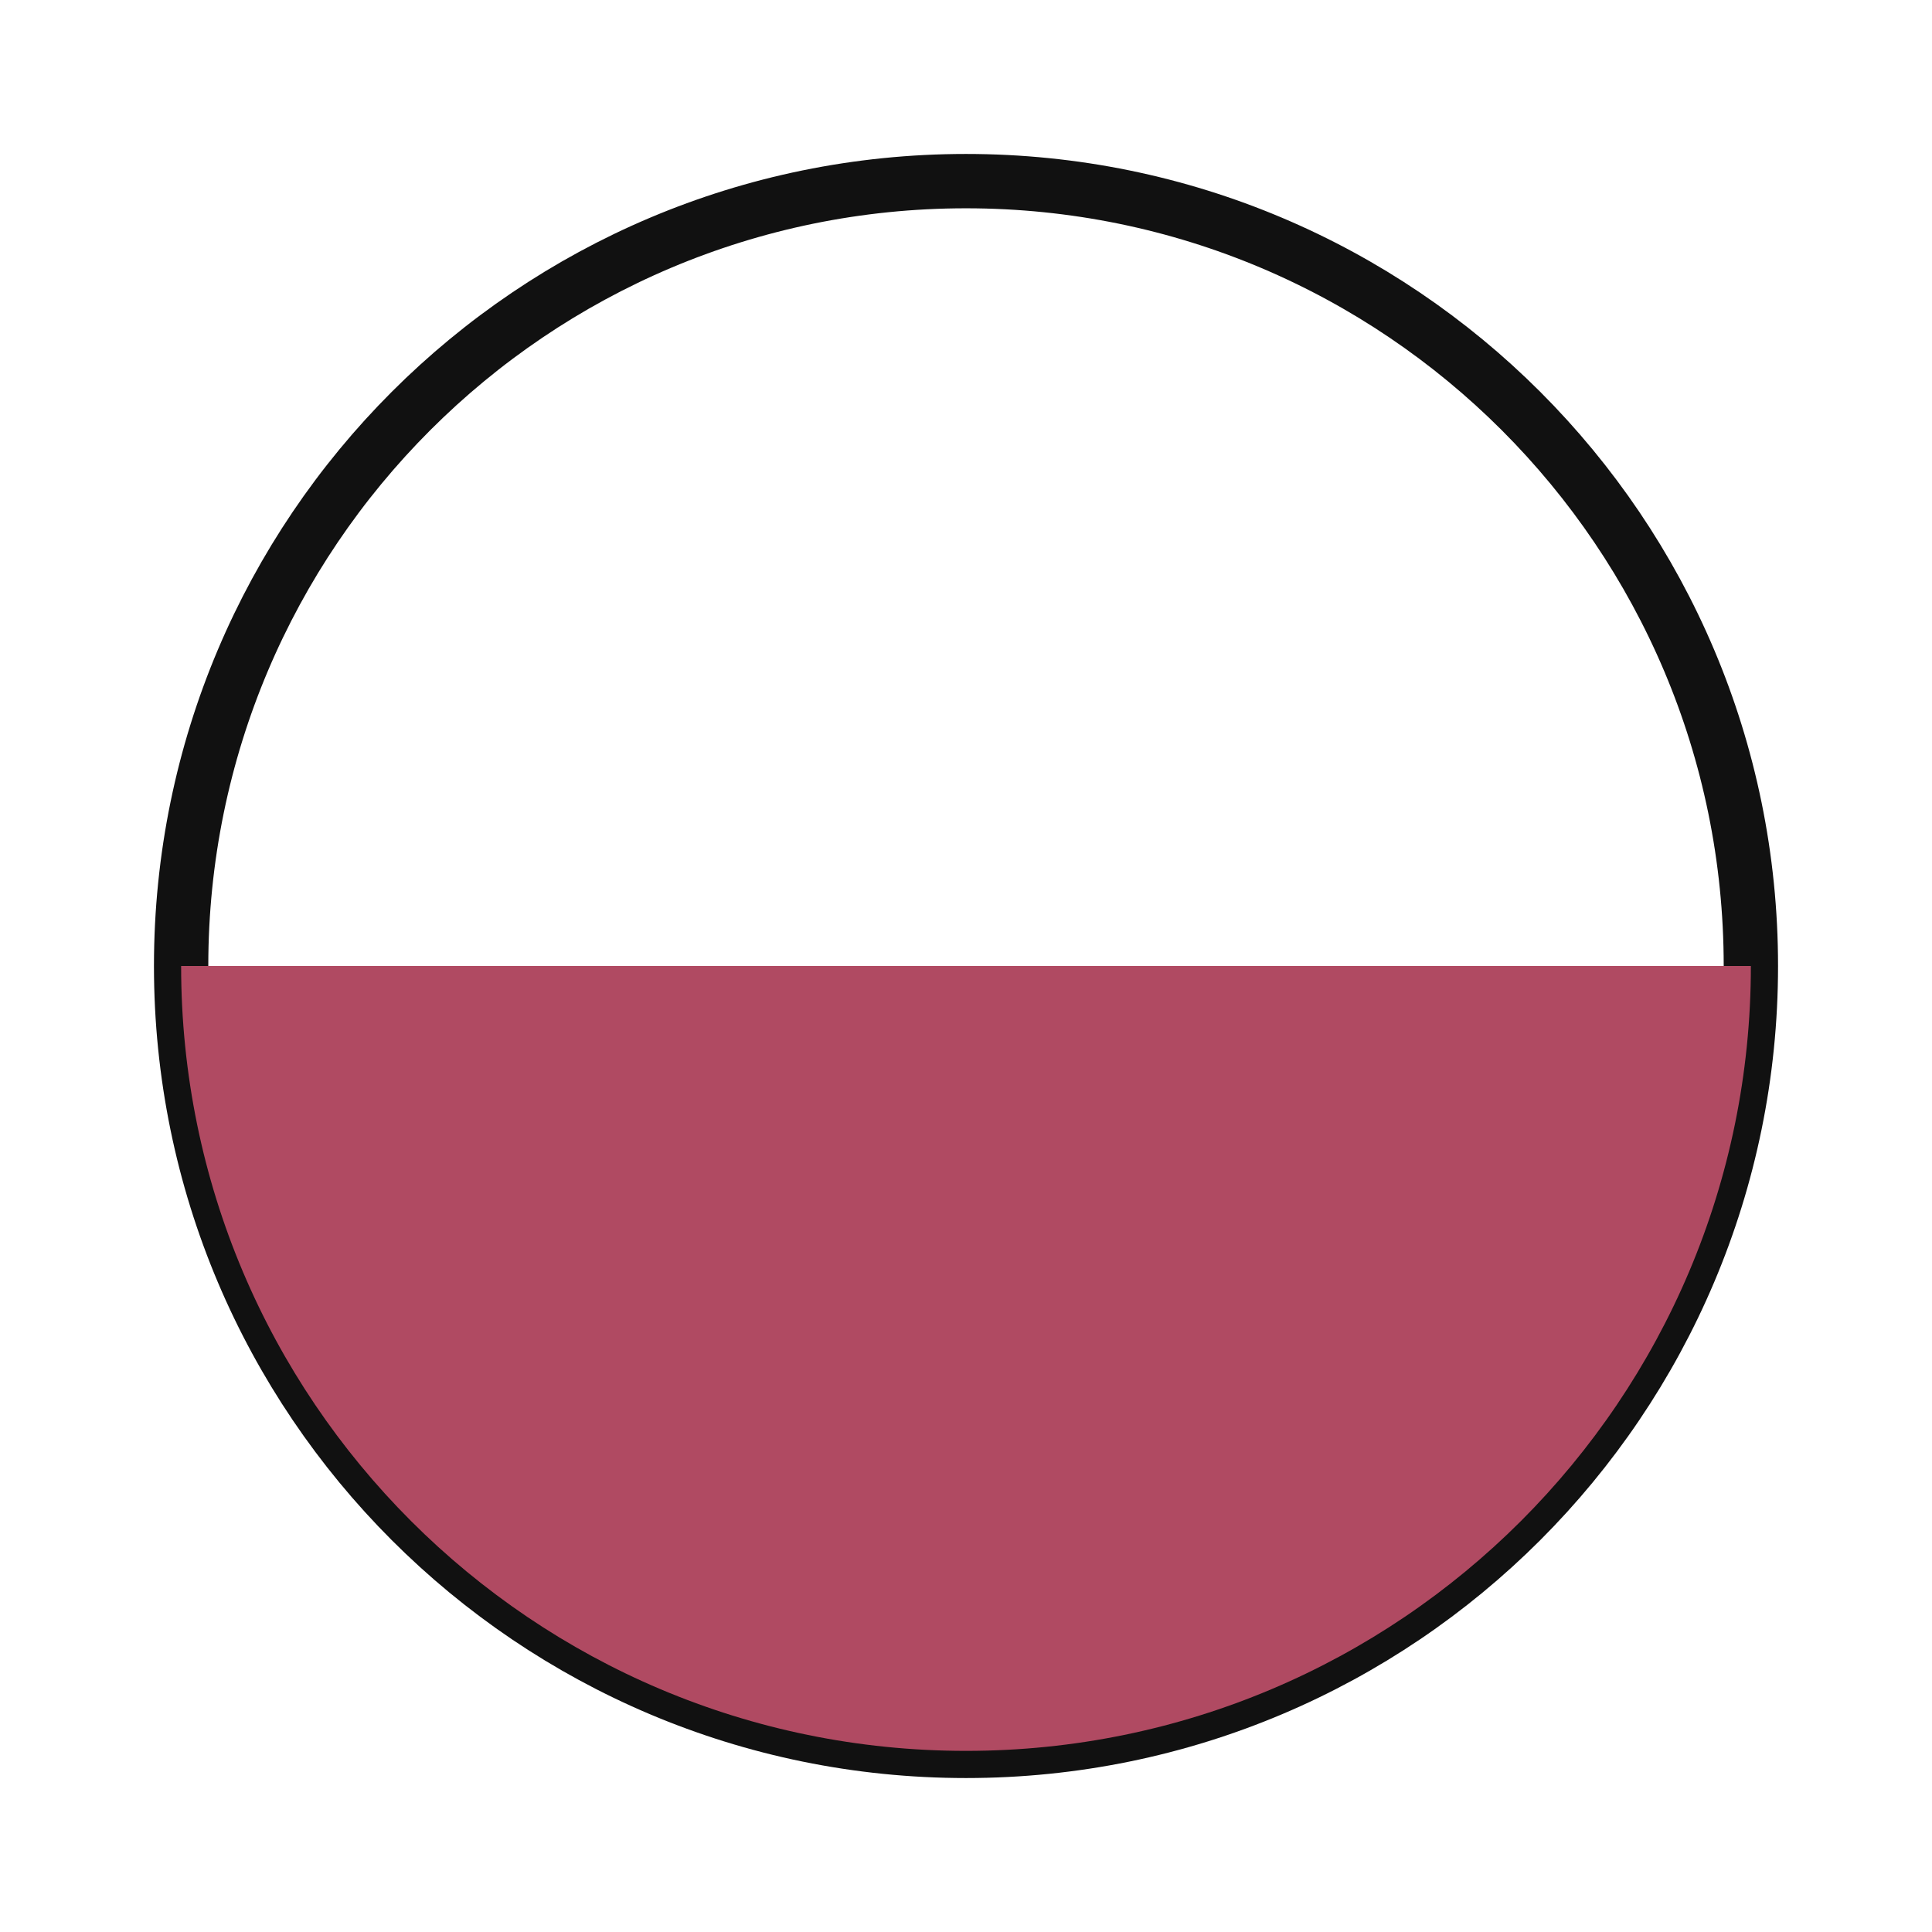
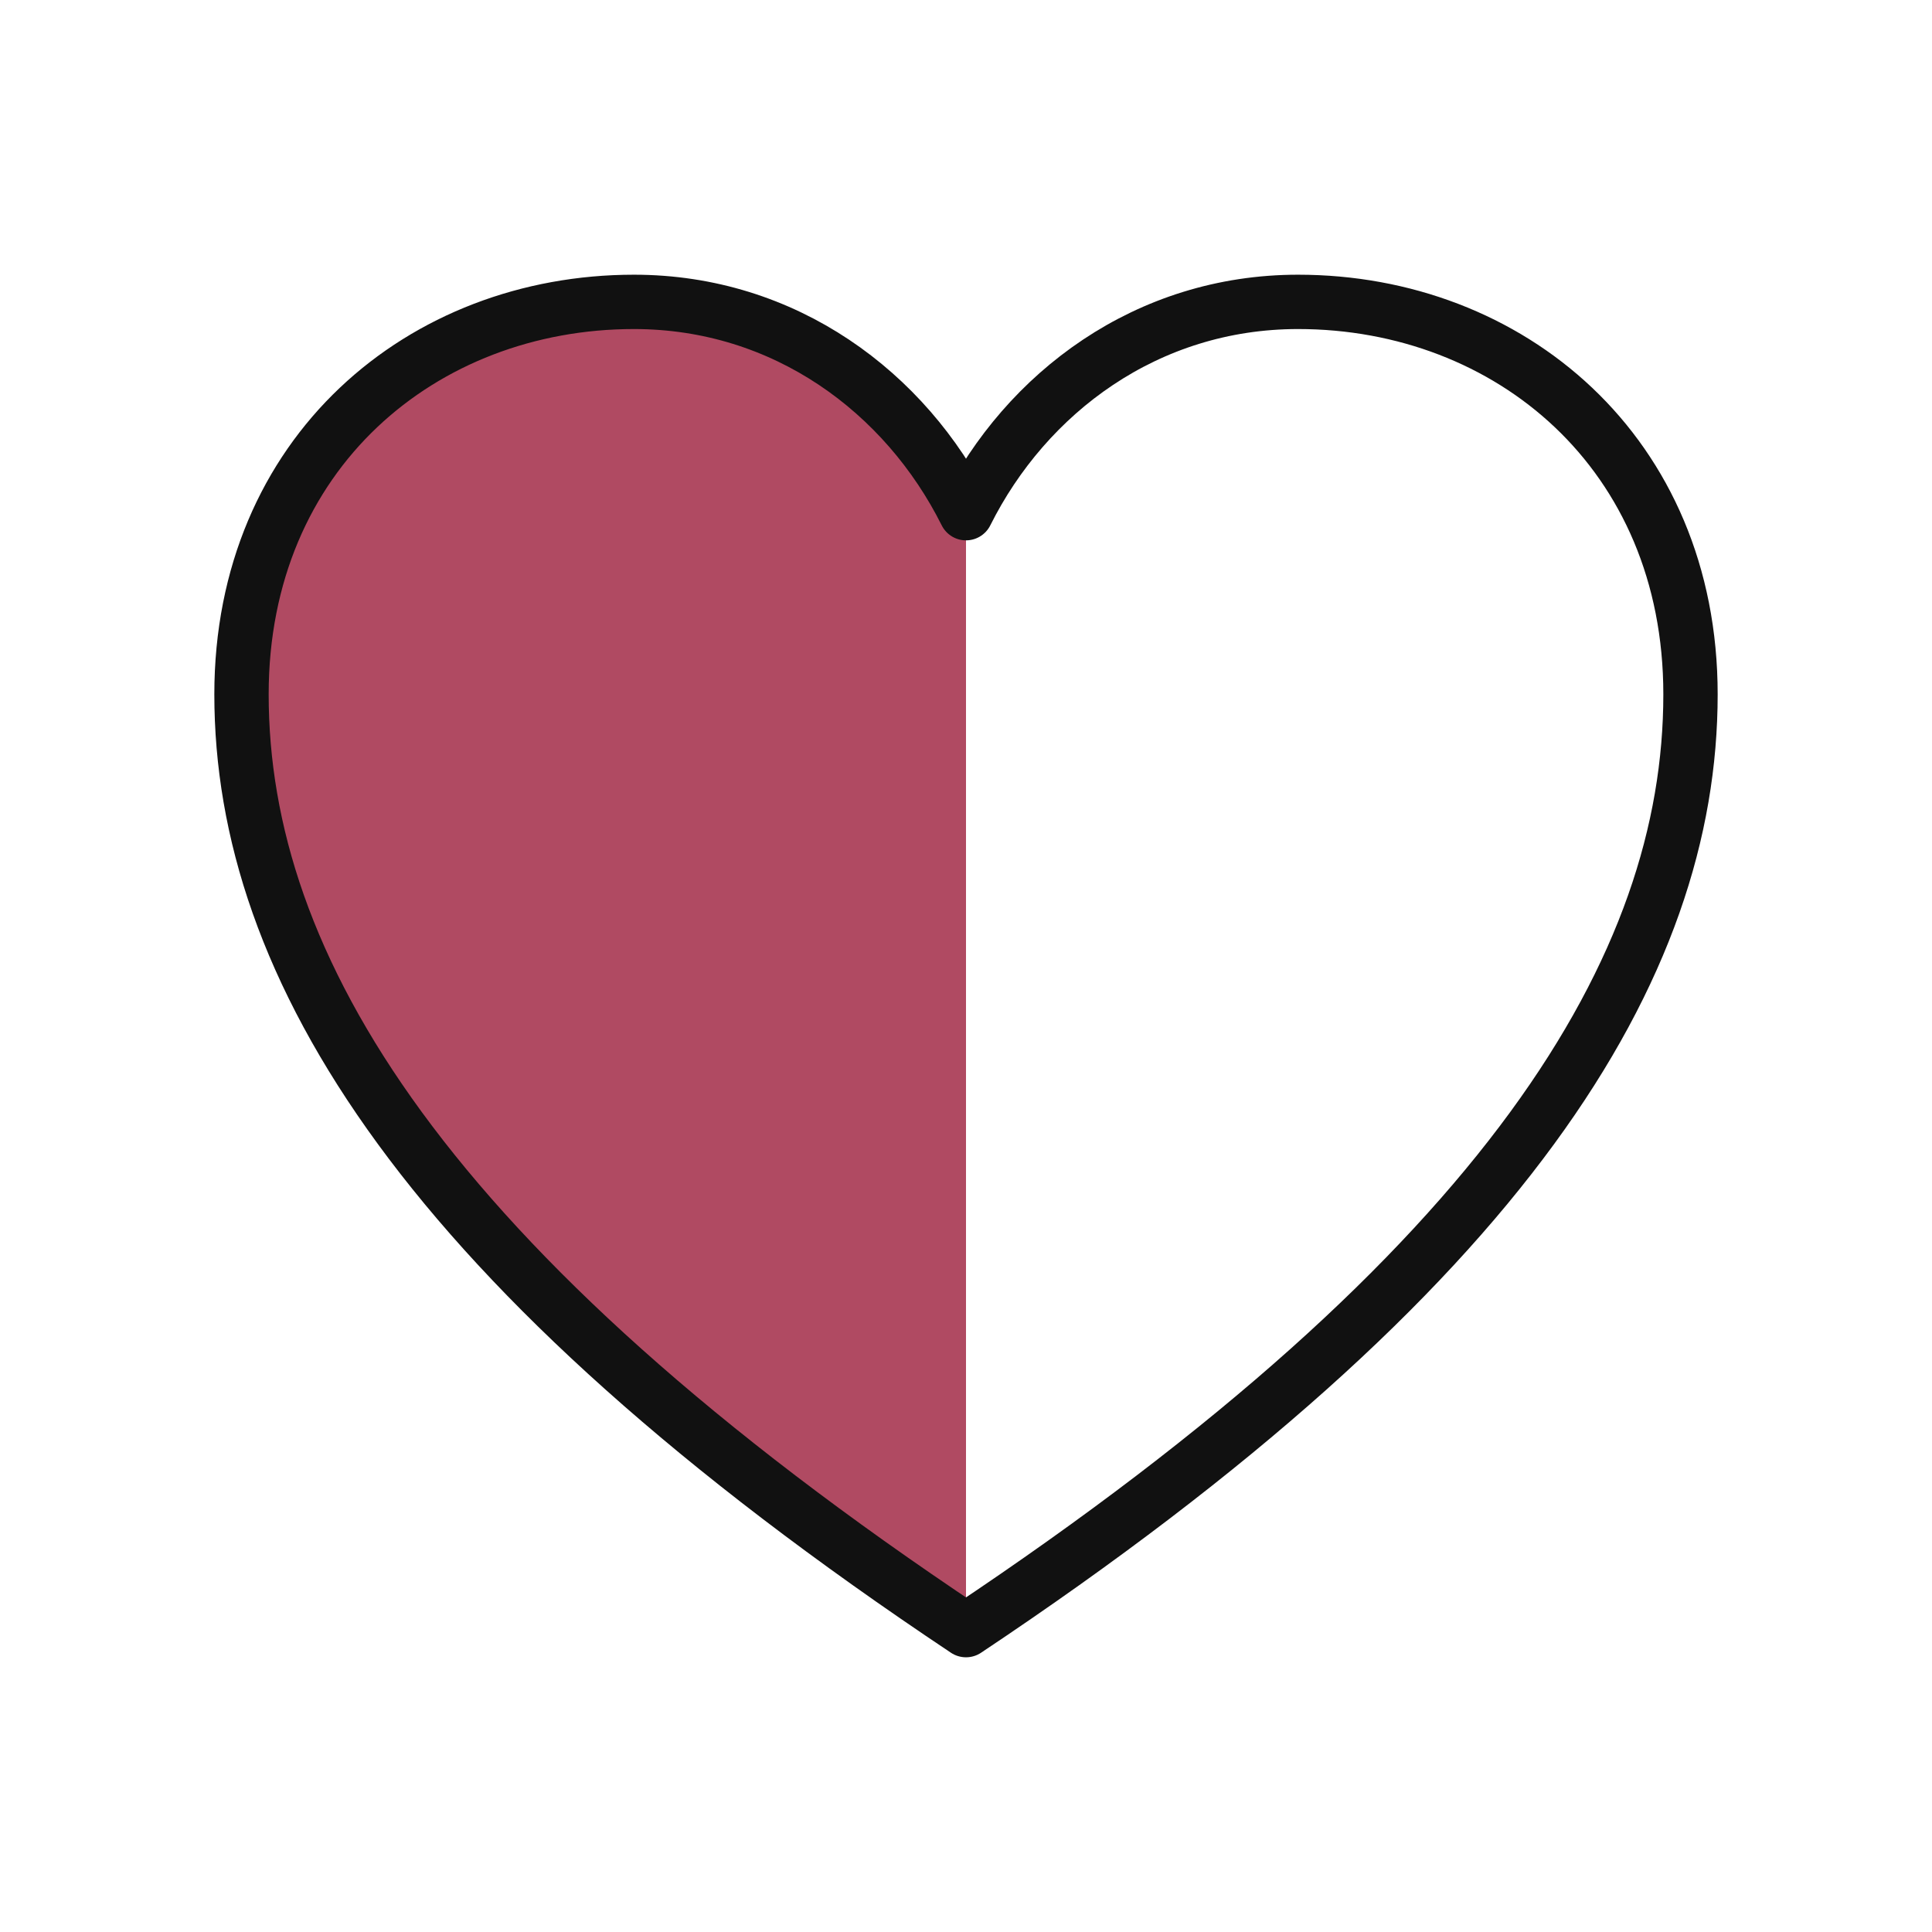
<svg xmlns="http://www.w3.org/2000/svg" viewBox="0 0 64 64" width="64" height="64">
-   <circle cx="32" cy="32" r="26" fill="none" stroke="#111111" stroke-width="1.8" />
-   <path d="M6 32 L58 32 A26 26 0 0 1 6 32Z" fill="#B04A62" />
+   <g transform="translate(0 0) scale(1)">
+     <path d="M32 54 C14 42 8 32 8 23 C8 15 14 10 21 10 C26 10 30 13 32 17 Z" fill="#B04A62" />
+     <path d="M32 54 C14 42 8 32 8 23 C8 15 14 10 21 10 C26 10 30 13 32 17 C34 13 38 10 43 10 C50 10 56 15 56 23 C56 32 50 42 32 54Z" fill="none" stroke="#111111" stroke-width="1.8" stroke-linejoin="round" />
+   </g>
</svg>
